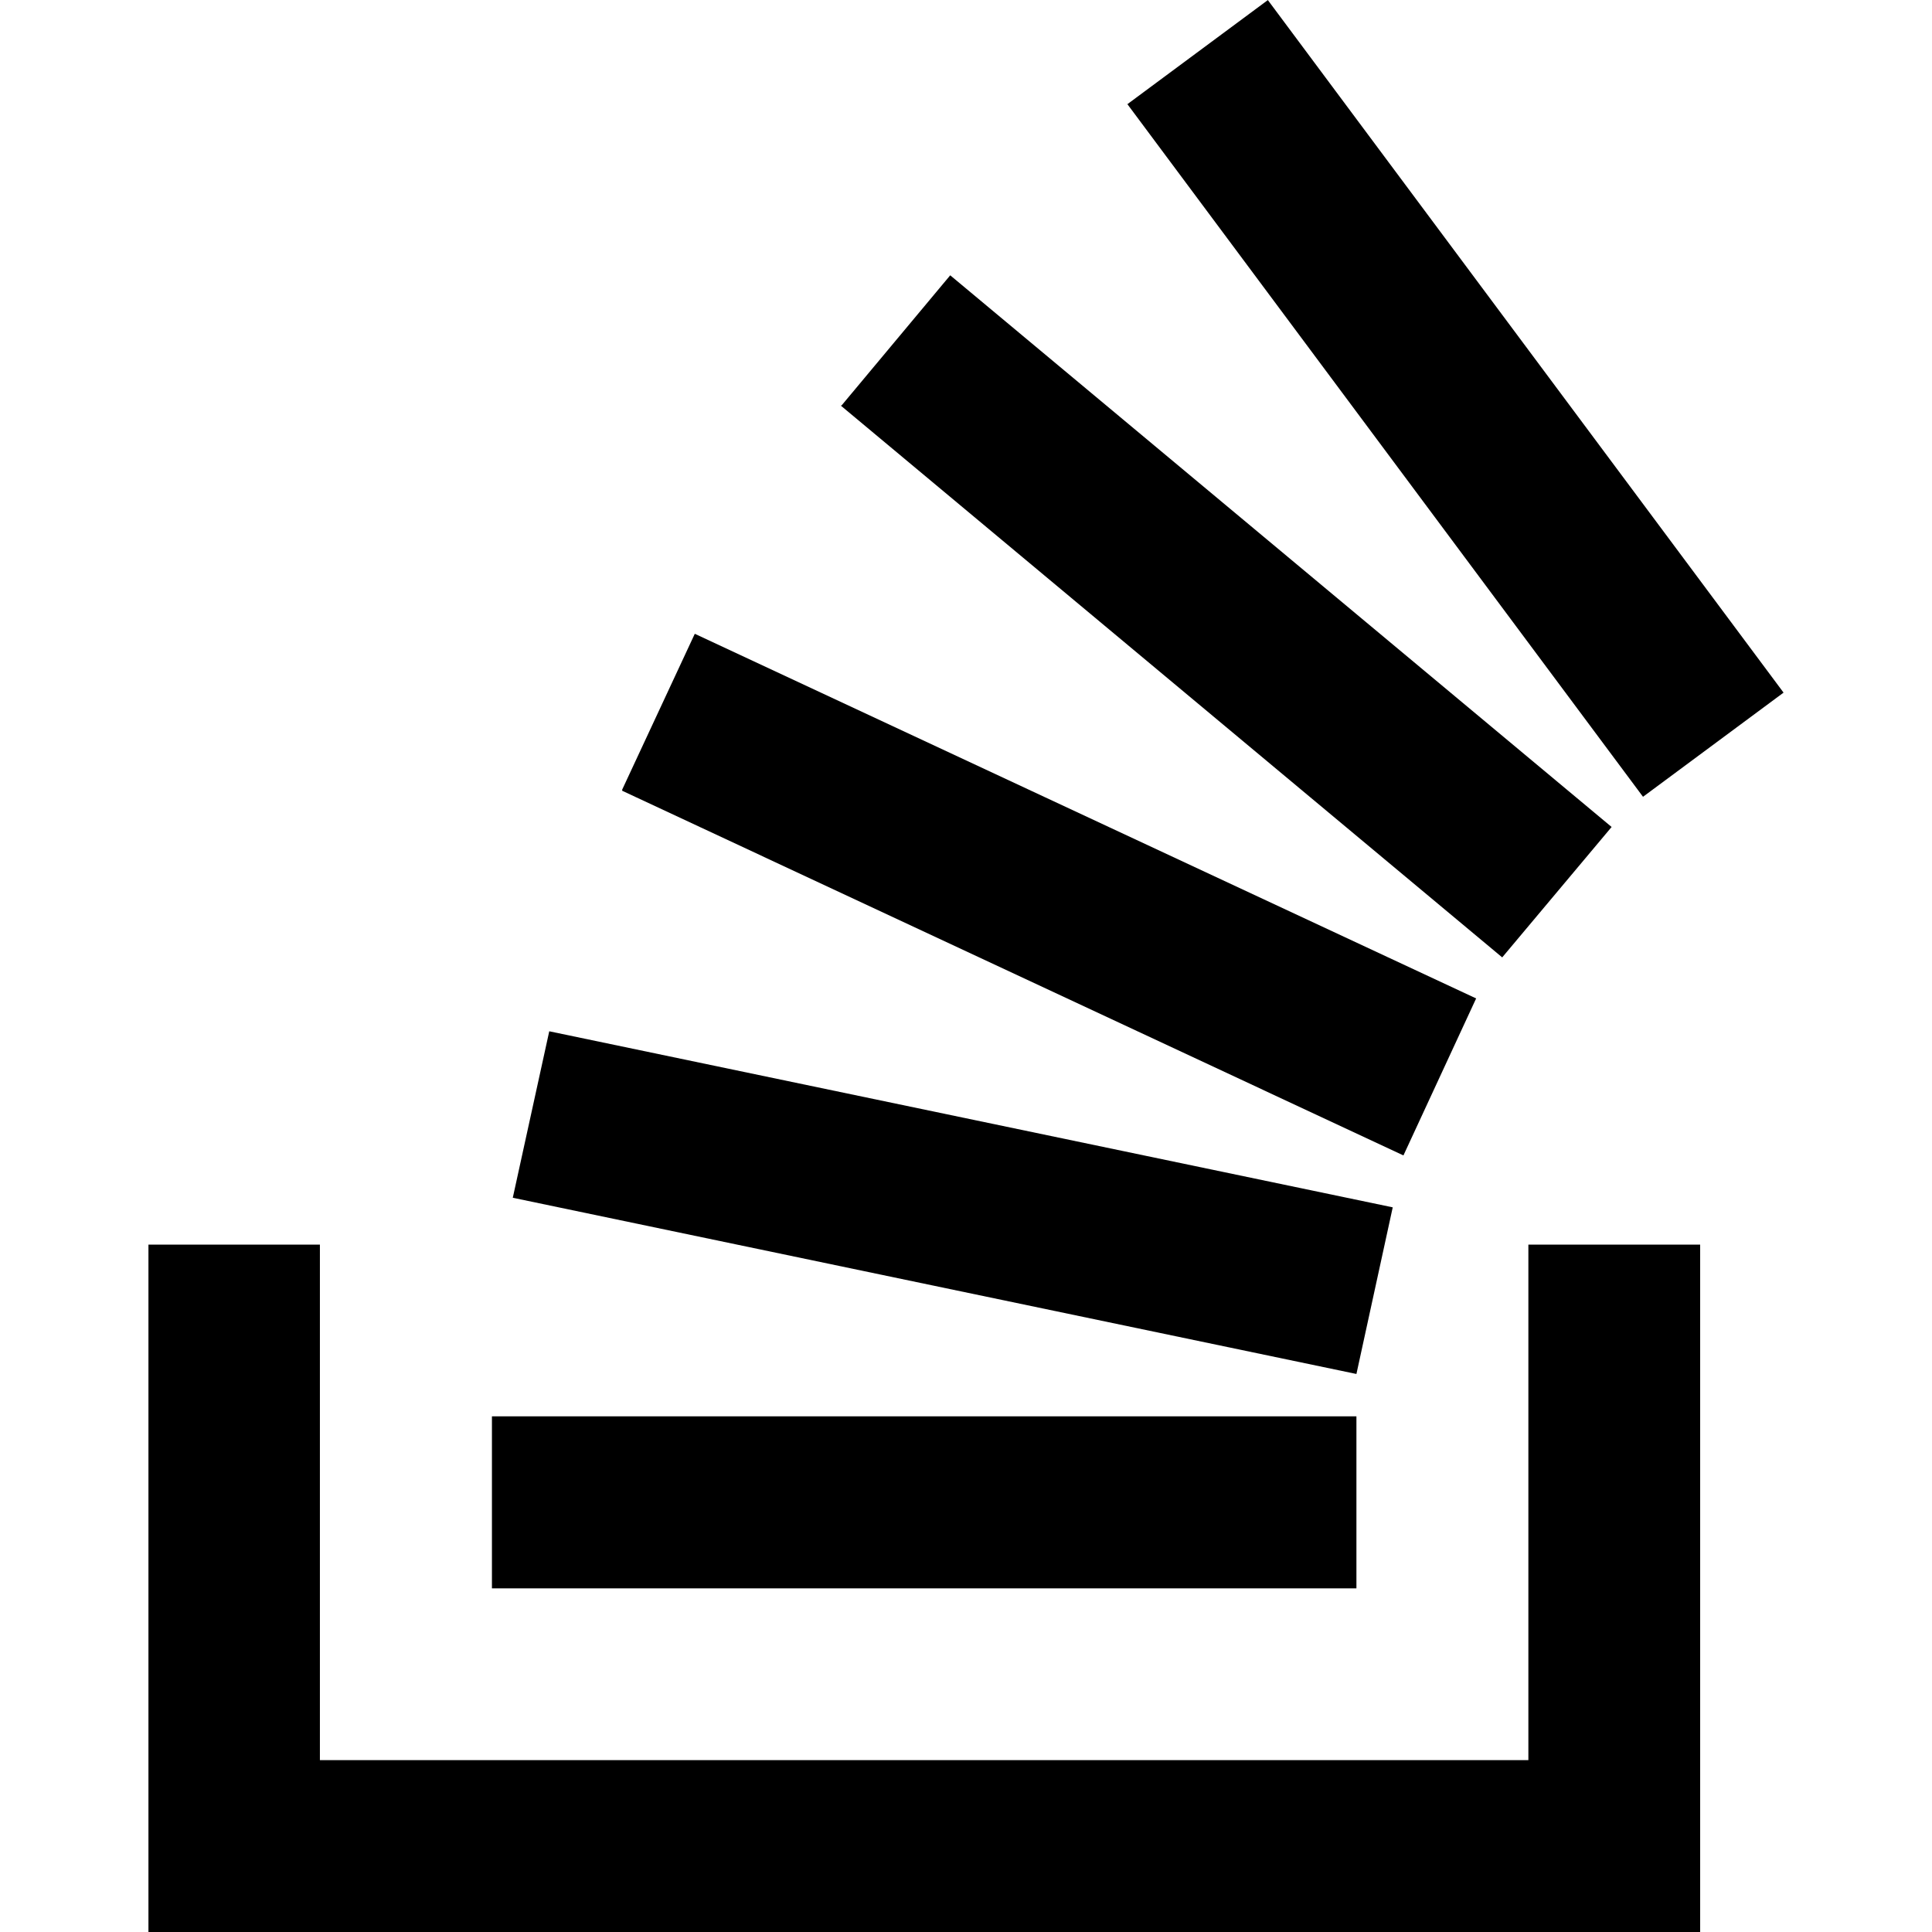
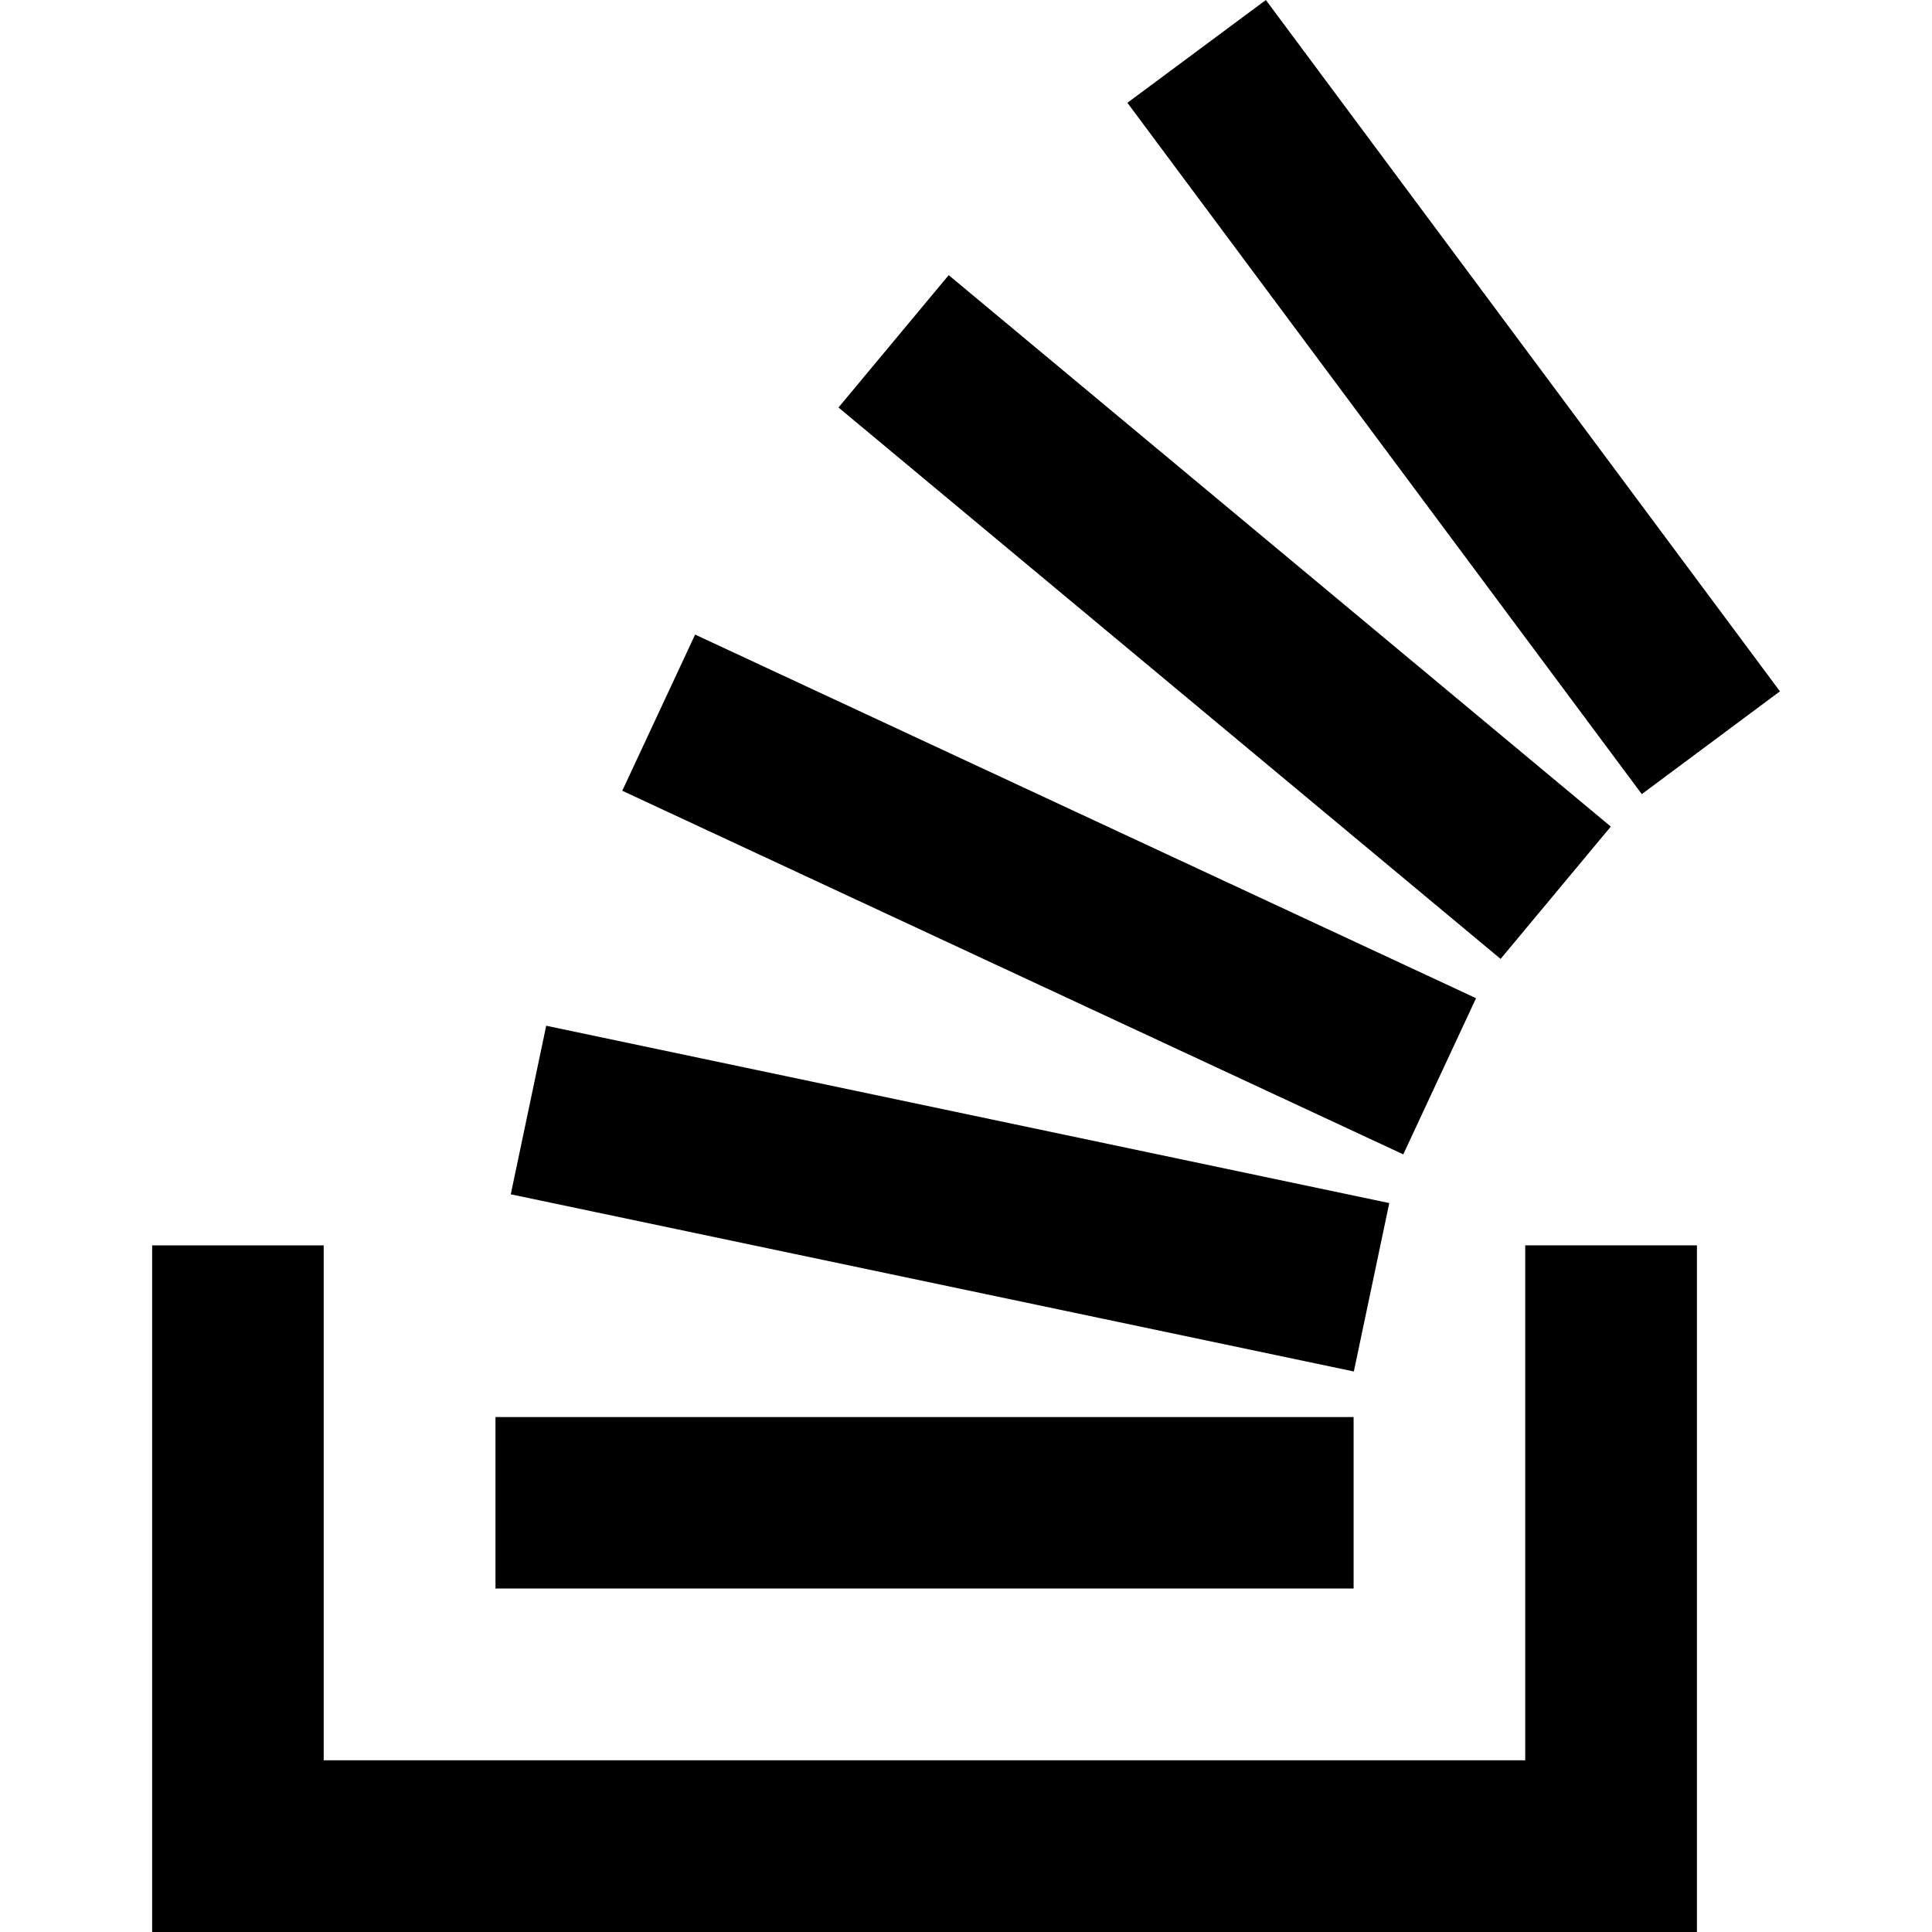
<svg xmlns="http://www.w3.org/2000/svg" role="img" viewBox="0 0 24 24" fill="currentColor">
-   <path d="M18.986 21.865v-6.404h2.134V24H1.844v-8.539h2.13v6.404h15.012zM6.111 19.731H16.85v-2.137H6.111v2.137zm.259-4.852l10.48 2.189.451-2.07-10.478-2.187-.453 2.068zm1.359-5.056l9.705 4.53.903-1.95-9.706-4.53-.902 1.936v.014zm2.715-4.785l8.217 6.855 1.359-1.62-8.216-6.853-1.35 1.617-.01.001zM15.751 0l-1.746 1.294 6.405 8.604 1.746-1.294L15.749 0h.002z" />
+   <path d="M15.725 0l-1.72 1.277 6.39 8.588 1.716-1.277L15.725 0zm-3.94 3.418l-1.369 1.644 8.225 6.85 1.369-1.644-8.225-6.85zm-3.15 4.465l-.905 1.94 9.702 4.517.904-1.94-9.701-4.517zm-1.85 4.86l-.44 2.093 10.473 2.201.44-2.092-10.473-2.203zM1.89 15.47V24h19.19v-8.53h-2.133v6.397H4.021v-6.396H1.89zm4.265 2.133v2.13h10.66v-2.13H6.154Z" />
</svg>
